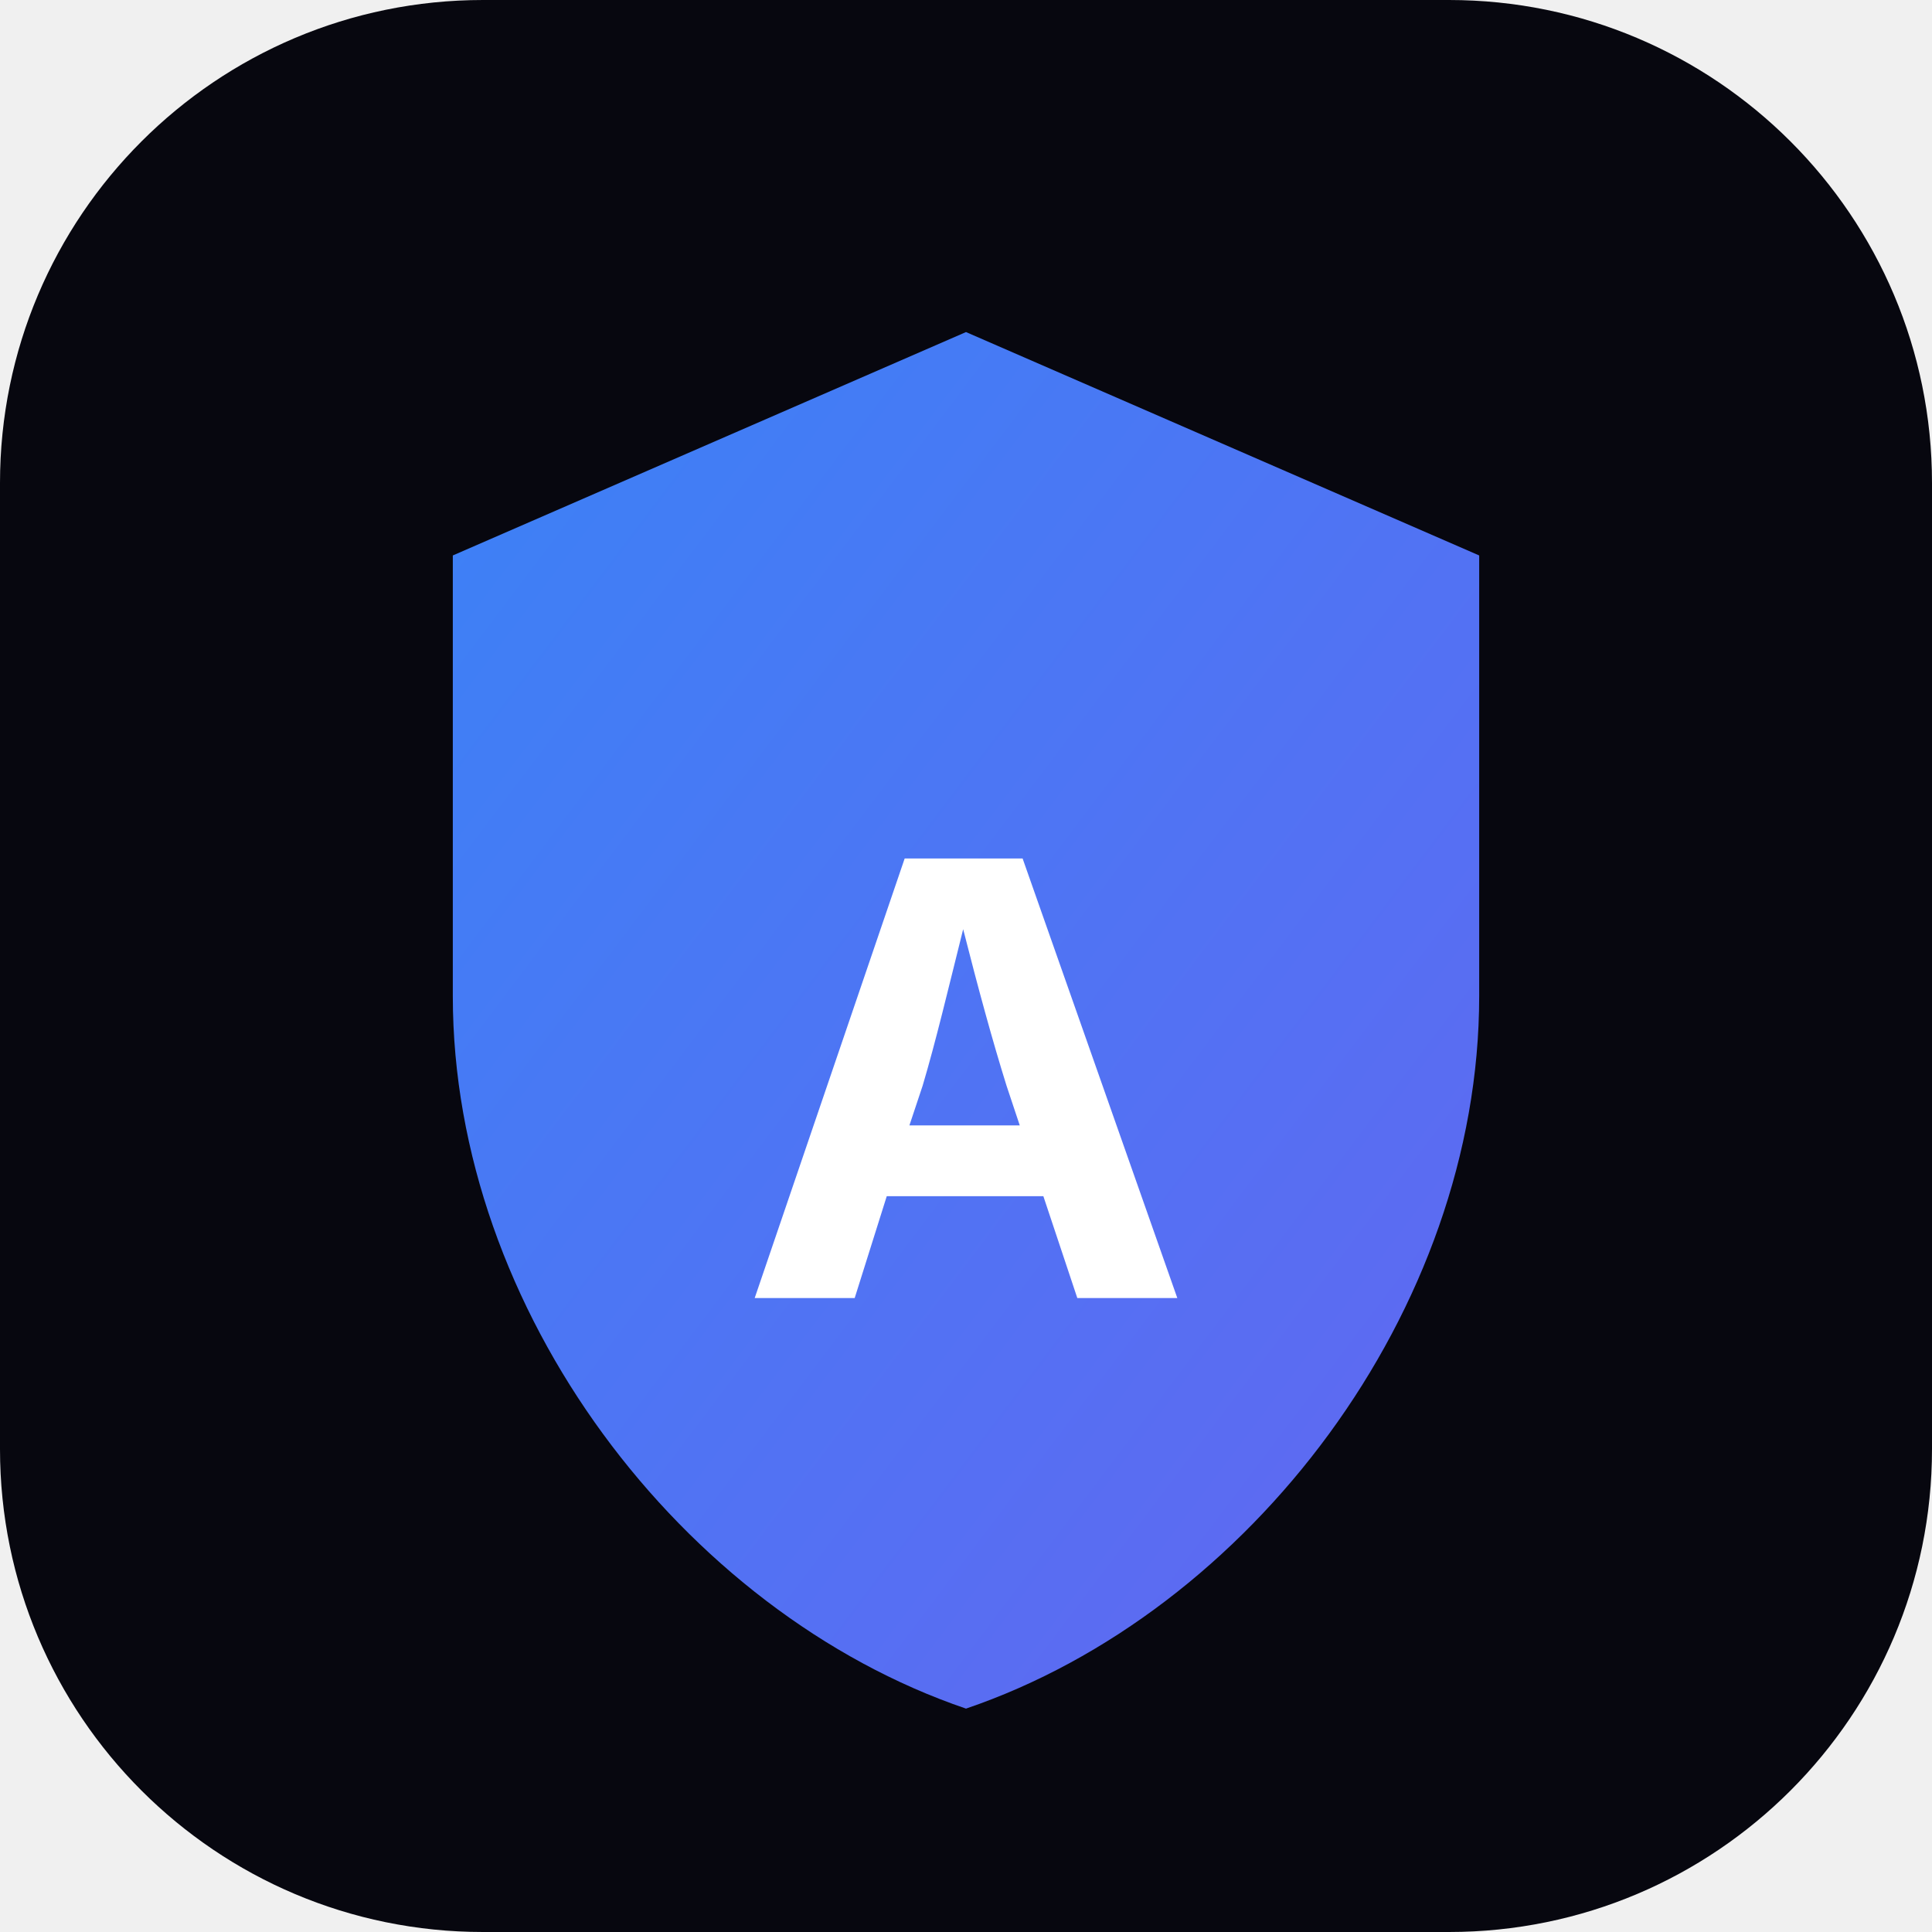
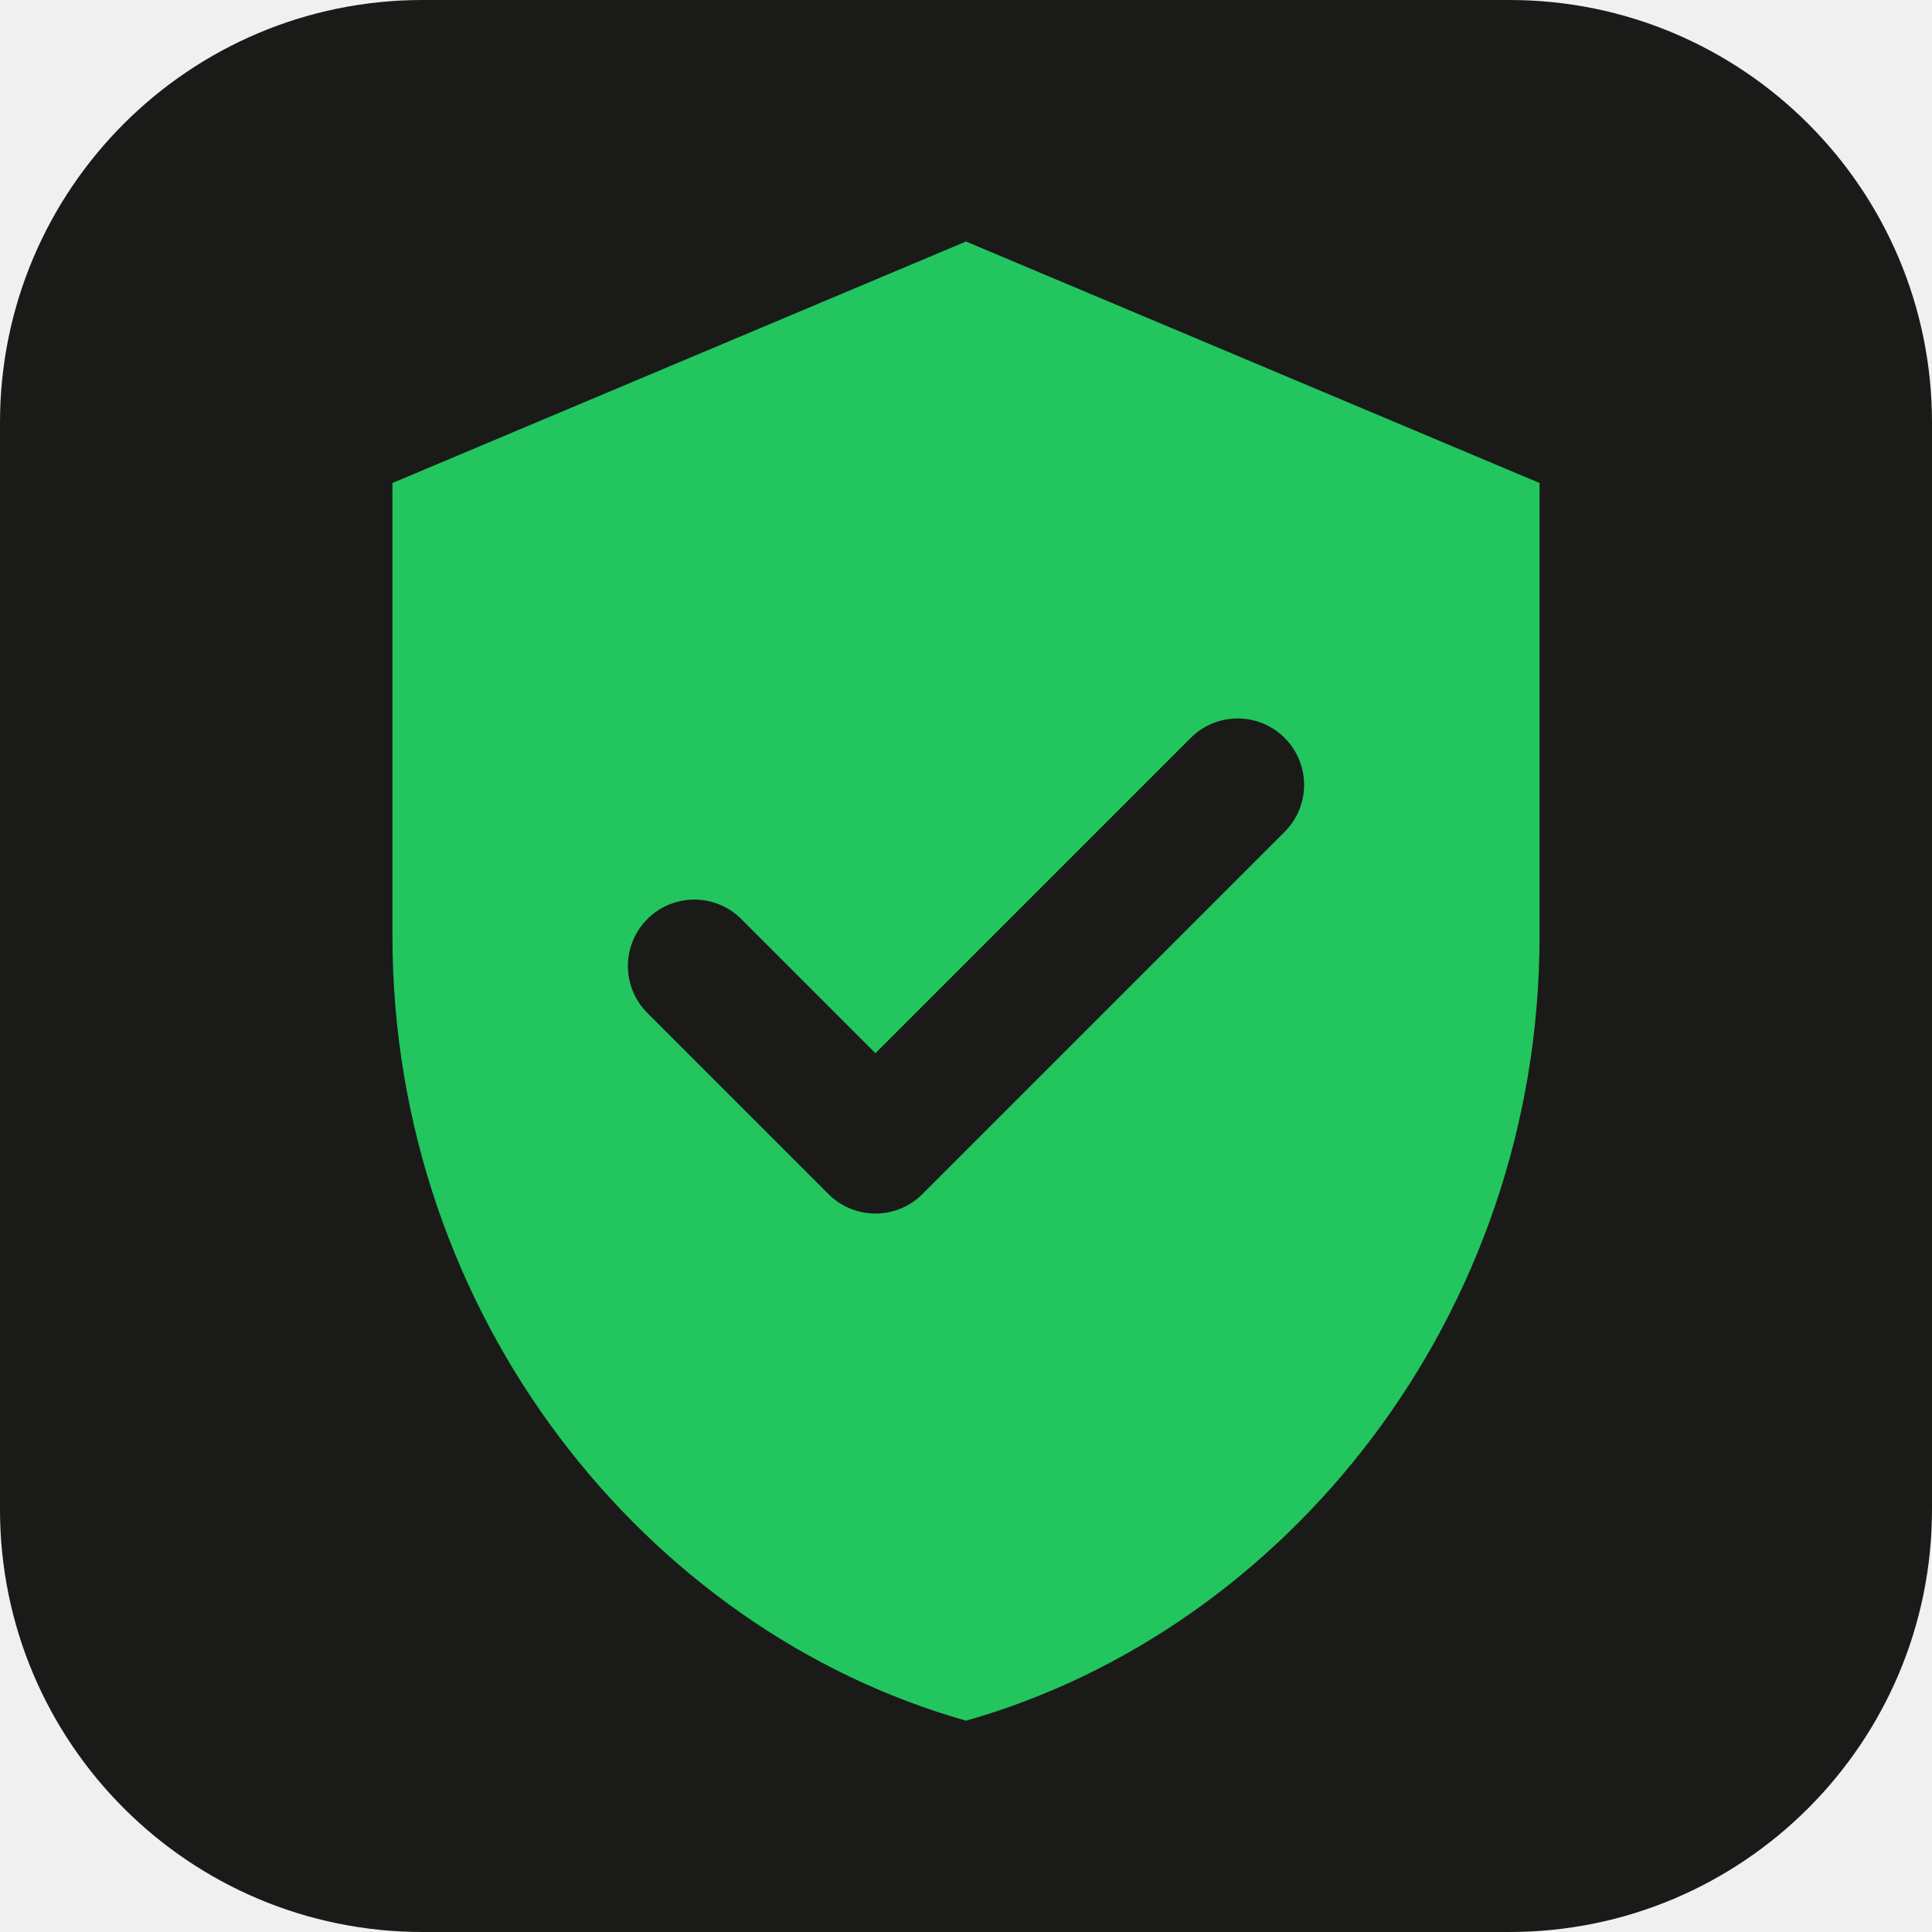
<svg xmlns="http://www.w3.org/2000/svg" viewBox="0 0 32 32">
-   <defs>
-     <linearGradient id="g" x1="0" y1="0" x2="1" y2="1">
-       <stop offset="0%" stop-color="#3b82f6" />
-       <stop offset="100%" stop-color="#6366f1" />
-     </linearGradient>
-   </defs>
-   <rect width="32" height="32" rx="8" fill="#07070f" />
-   <path d="M16 5.5L7.5 9.2v7.3c0 5.2 3.8 10.2 8.5 11.8 4.7-1.6 8.5-6.6 8.5-11.8V9.2L16 5.5z" fill="url(#g)" />
-   <text x="16" y="21.5" text-anchor="middle" font-family="system-ui,-apple-system,sans-serif" font-weight="700" font-size="10" fill="white">A</text>
+   <rect width="32" height="32" rx="7" fill="#1A1A18" />
+   <path d="M16 4L6.5 8v7.5C6.5 21.8 10.7 27 16 28.5 21.3 27 25.5 21.8 25.5 15.5V8L16 4z" fill="#22c55e" />
+   <path d="M11.5 16l3 3 6-6" stroke="#1A1A18" stroke-width="2.2" stroke-linecap="round" stroke-linejoin="round" fill="none" />
</svg>
